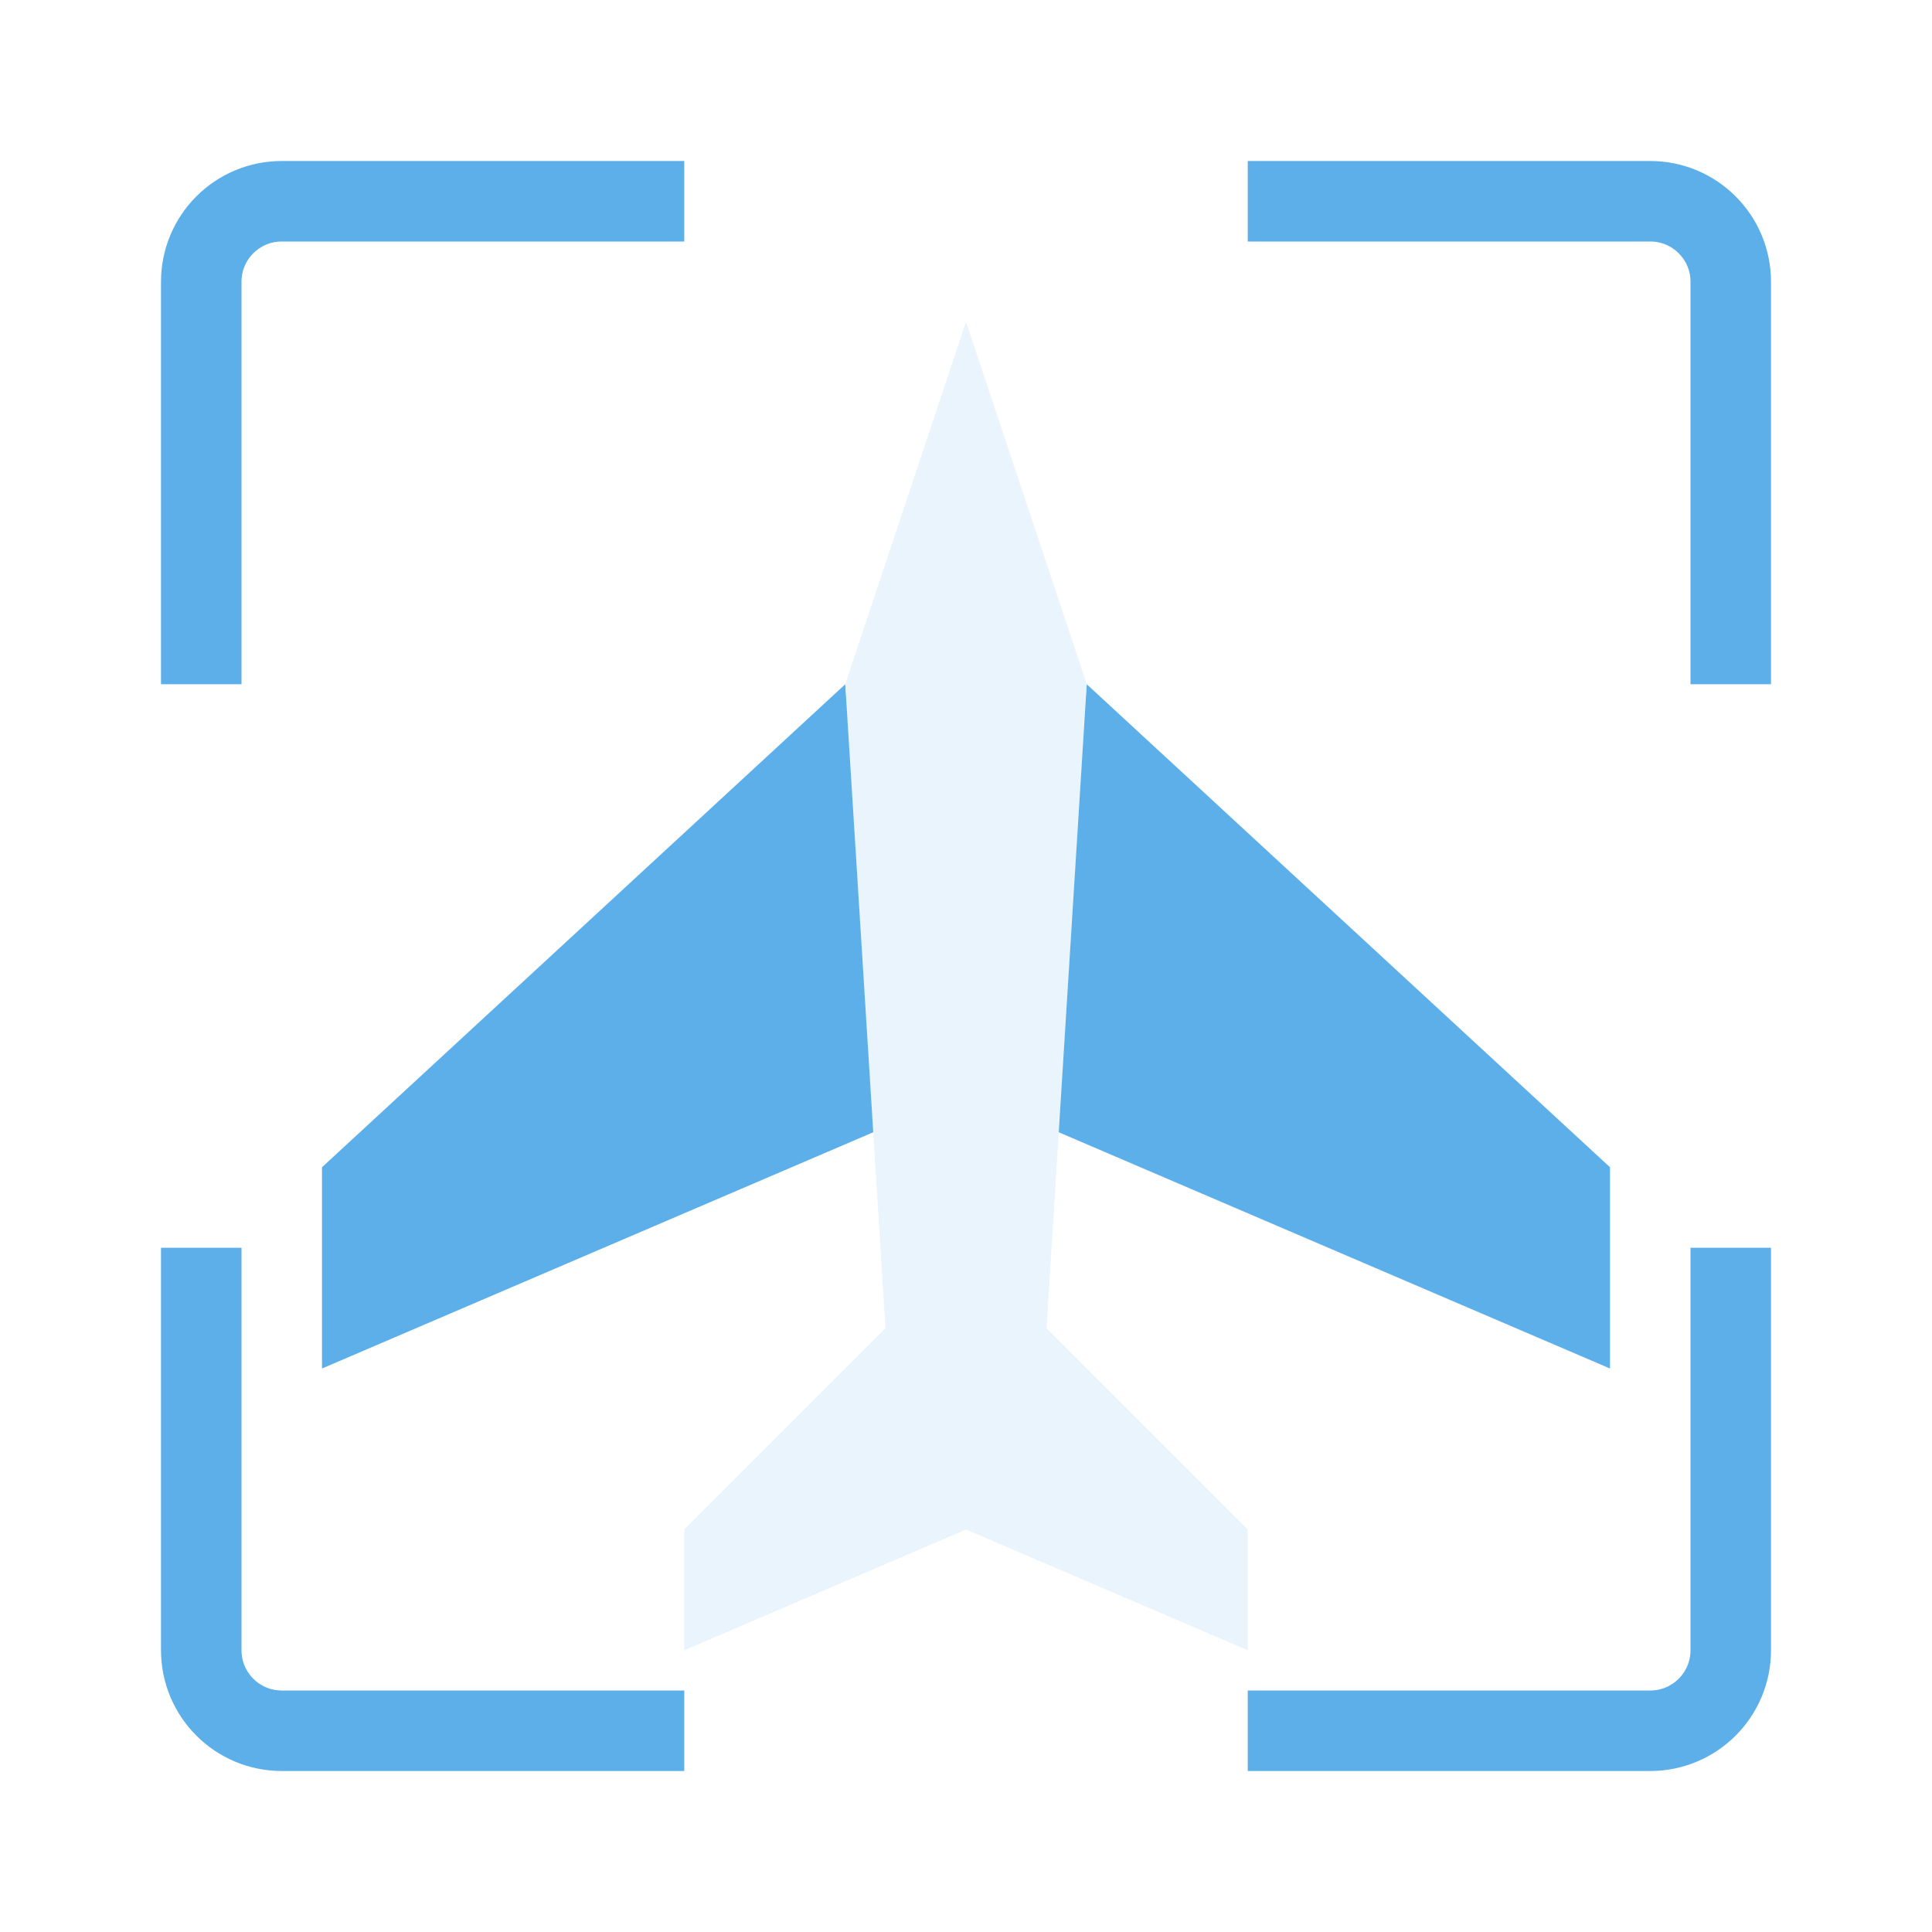
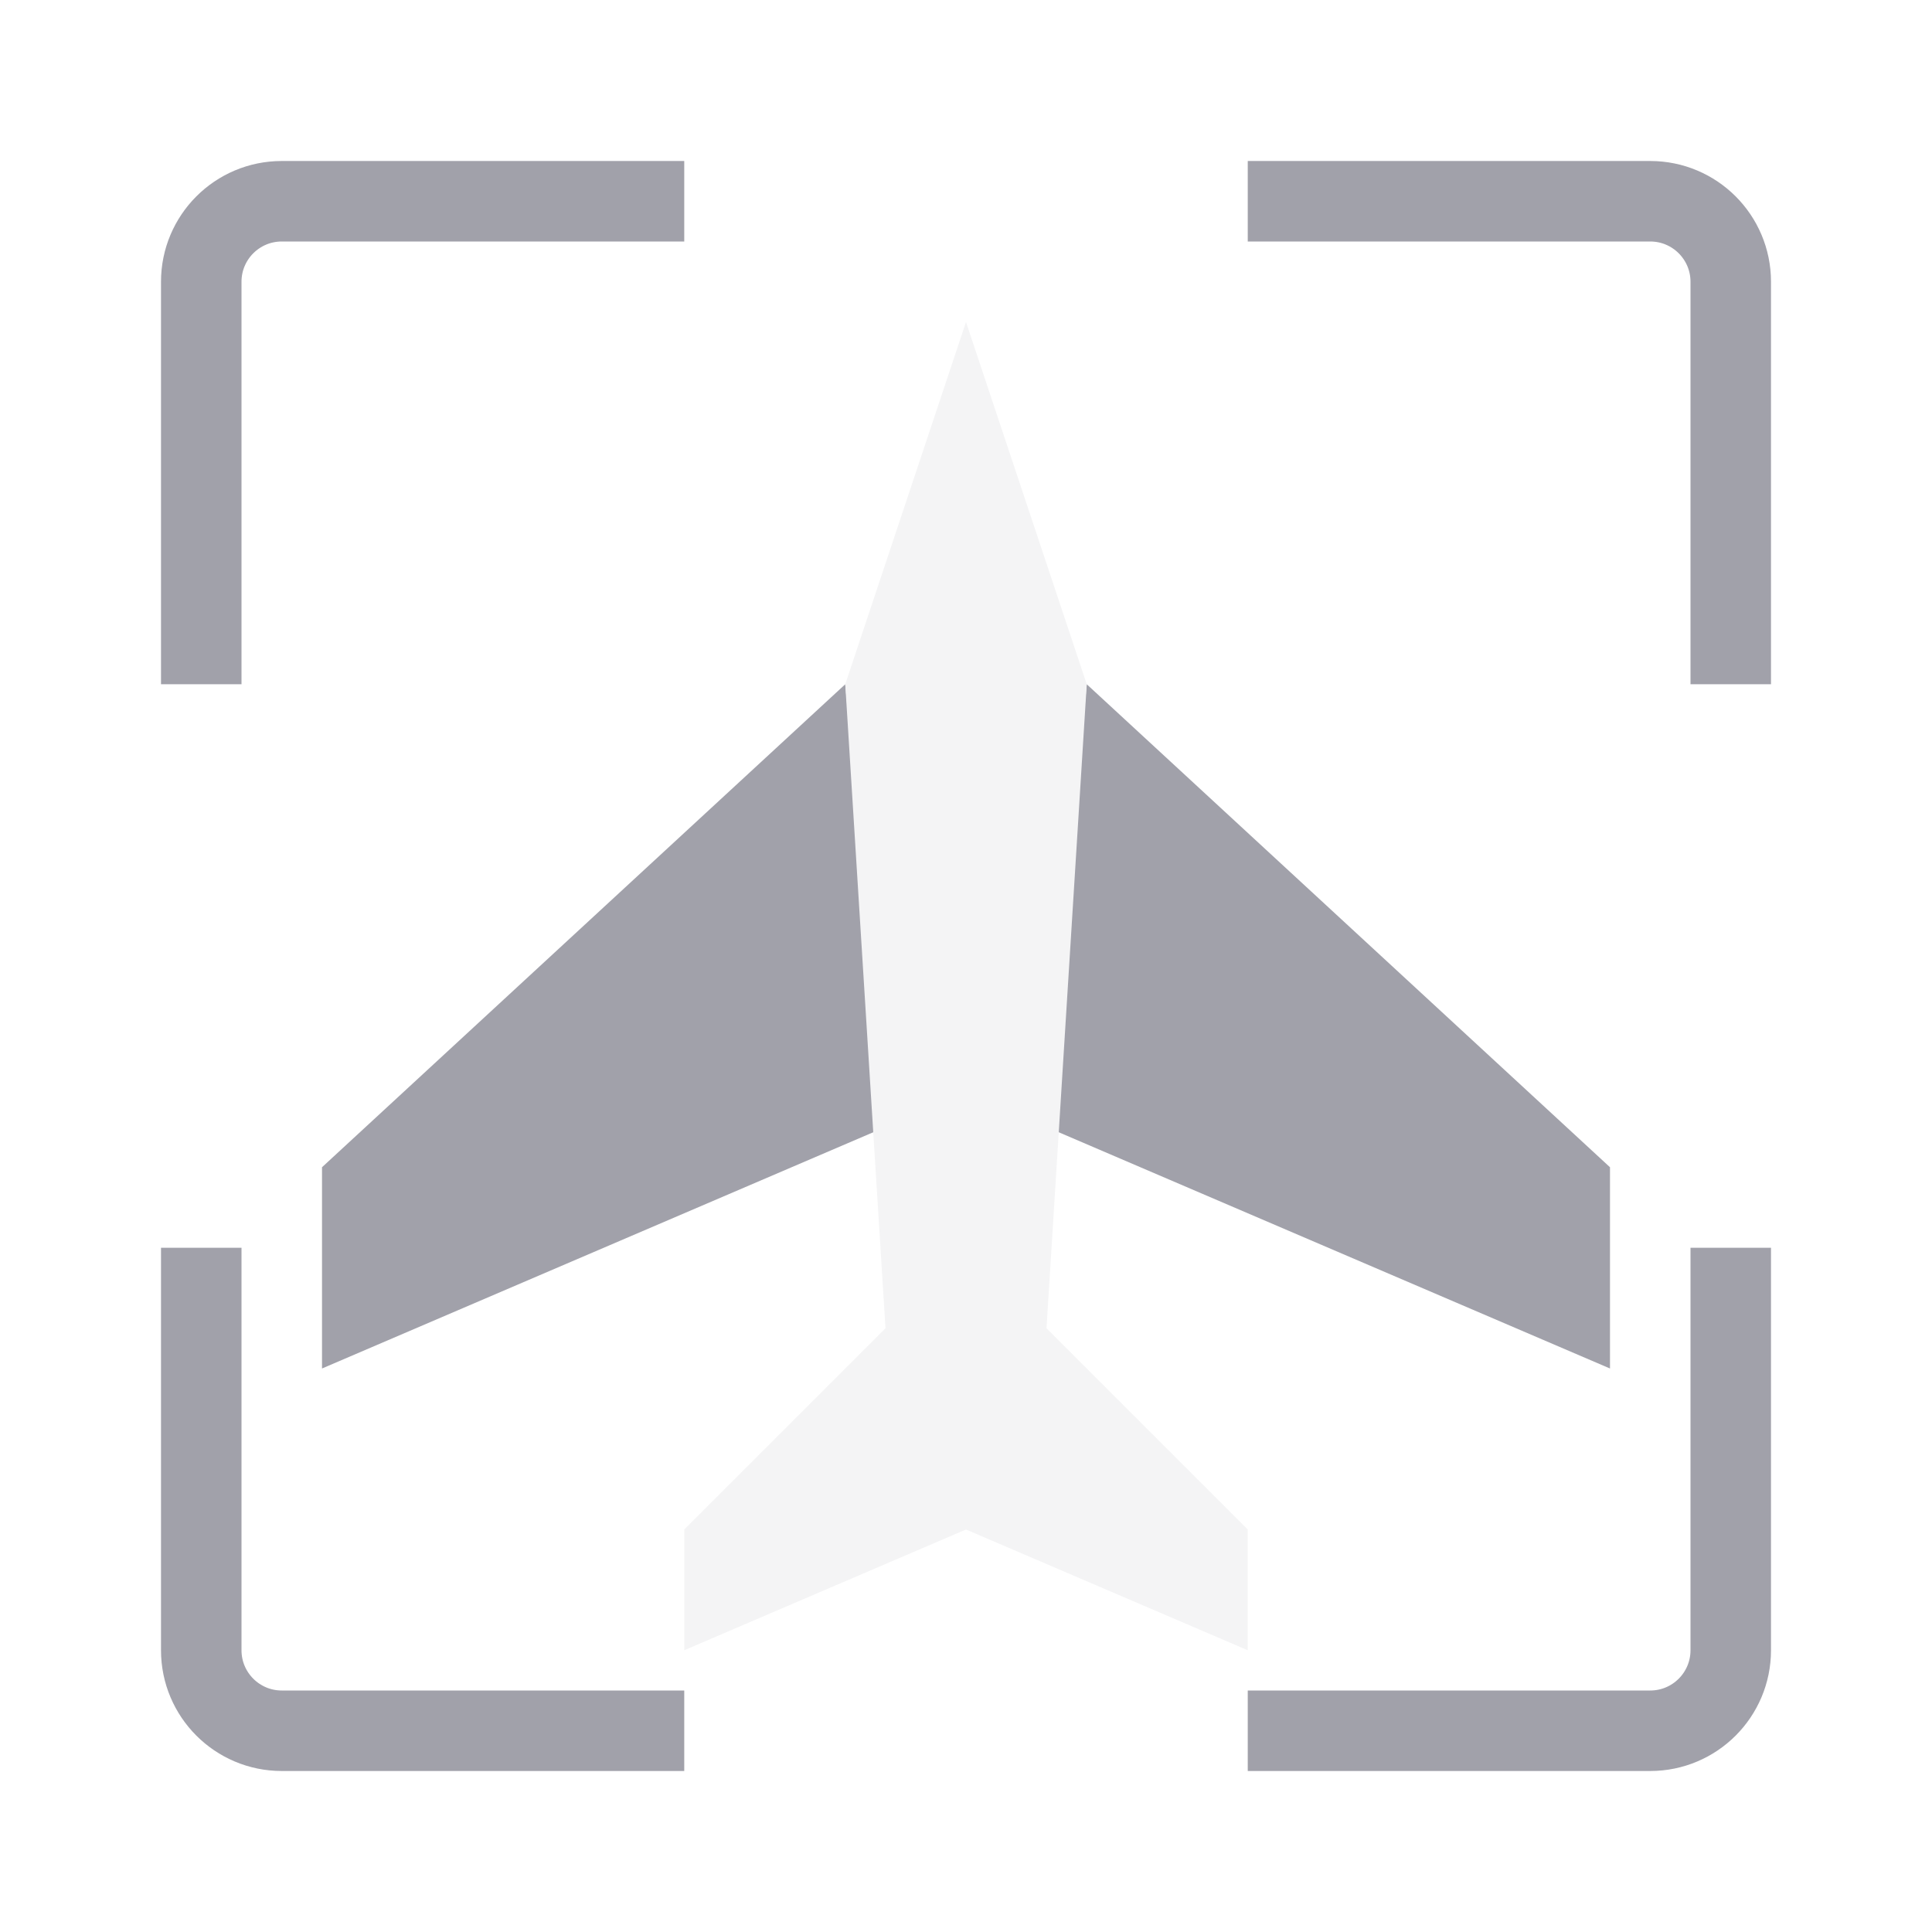
<svg xmlns="http://www.w3.org/2000/svg" viewBox="0 0 48 48" fill="none">
-   <path d="M5 17V7a2 2 0 0 1 2-2h10M31 5h10a2 2 0 0 1 2 2v10M43 31v10a2 2 0 0 1-2 2H31M17 43H7a2 2 0 0 1-2-2V31" stroke="#5CAFE8" stroke-width="2" />
-   <path d="m21 17-13 12v5l14-6Zm6 0 13 12v5l-14-6Z" fill="#5CAFE8" />
-   <path d="m24 8 3 9-1 16 5 5v3l-7-3-7 3v-3l5-5-1-16Z" fill="#EAF4FC" />
+   <path d="M5 17V7a2 2 0 0 1 2-2h10M31 5h10a2 2 0 0 1 2 2v10M43 31v10a2 2 0 0 1-2 2H31M17 43H7a2 2 0 0 1-2-2V31" stroke="#A1A1AA" stroke-width="2" />
+   <path d="m21 17-13 12v5l14-6Zm6 0 13 12v5l-14-6Z" fill="#A1A1AA" />
+   <path d="m24 8 3 9-1 16 5 5v3l-7-3-7 3v-3l5-5-1-16Z" fill="#F4F4F5" />
</svg>
